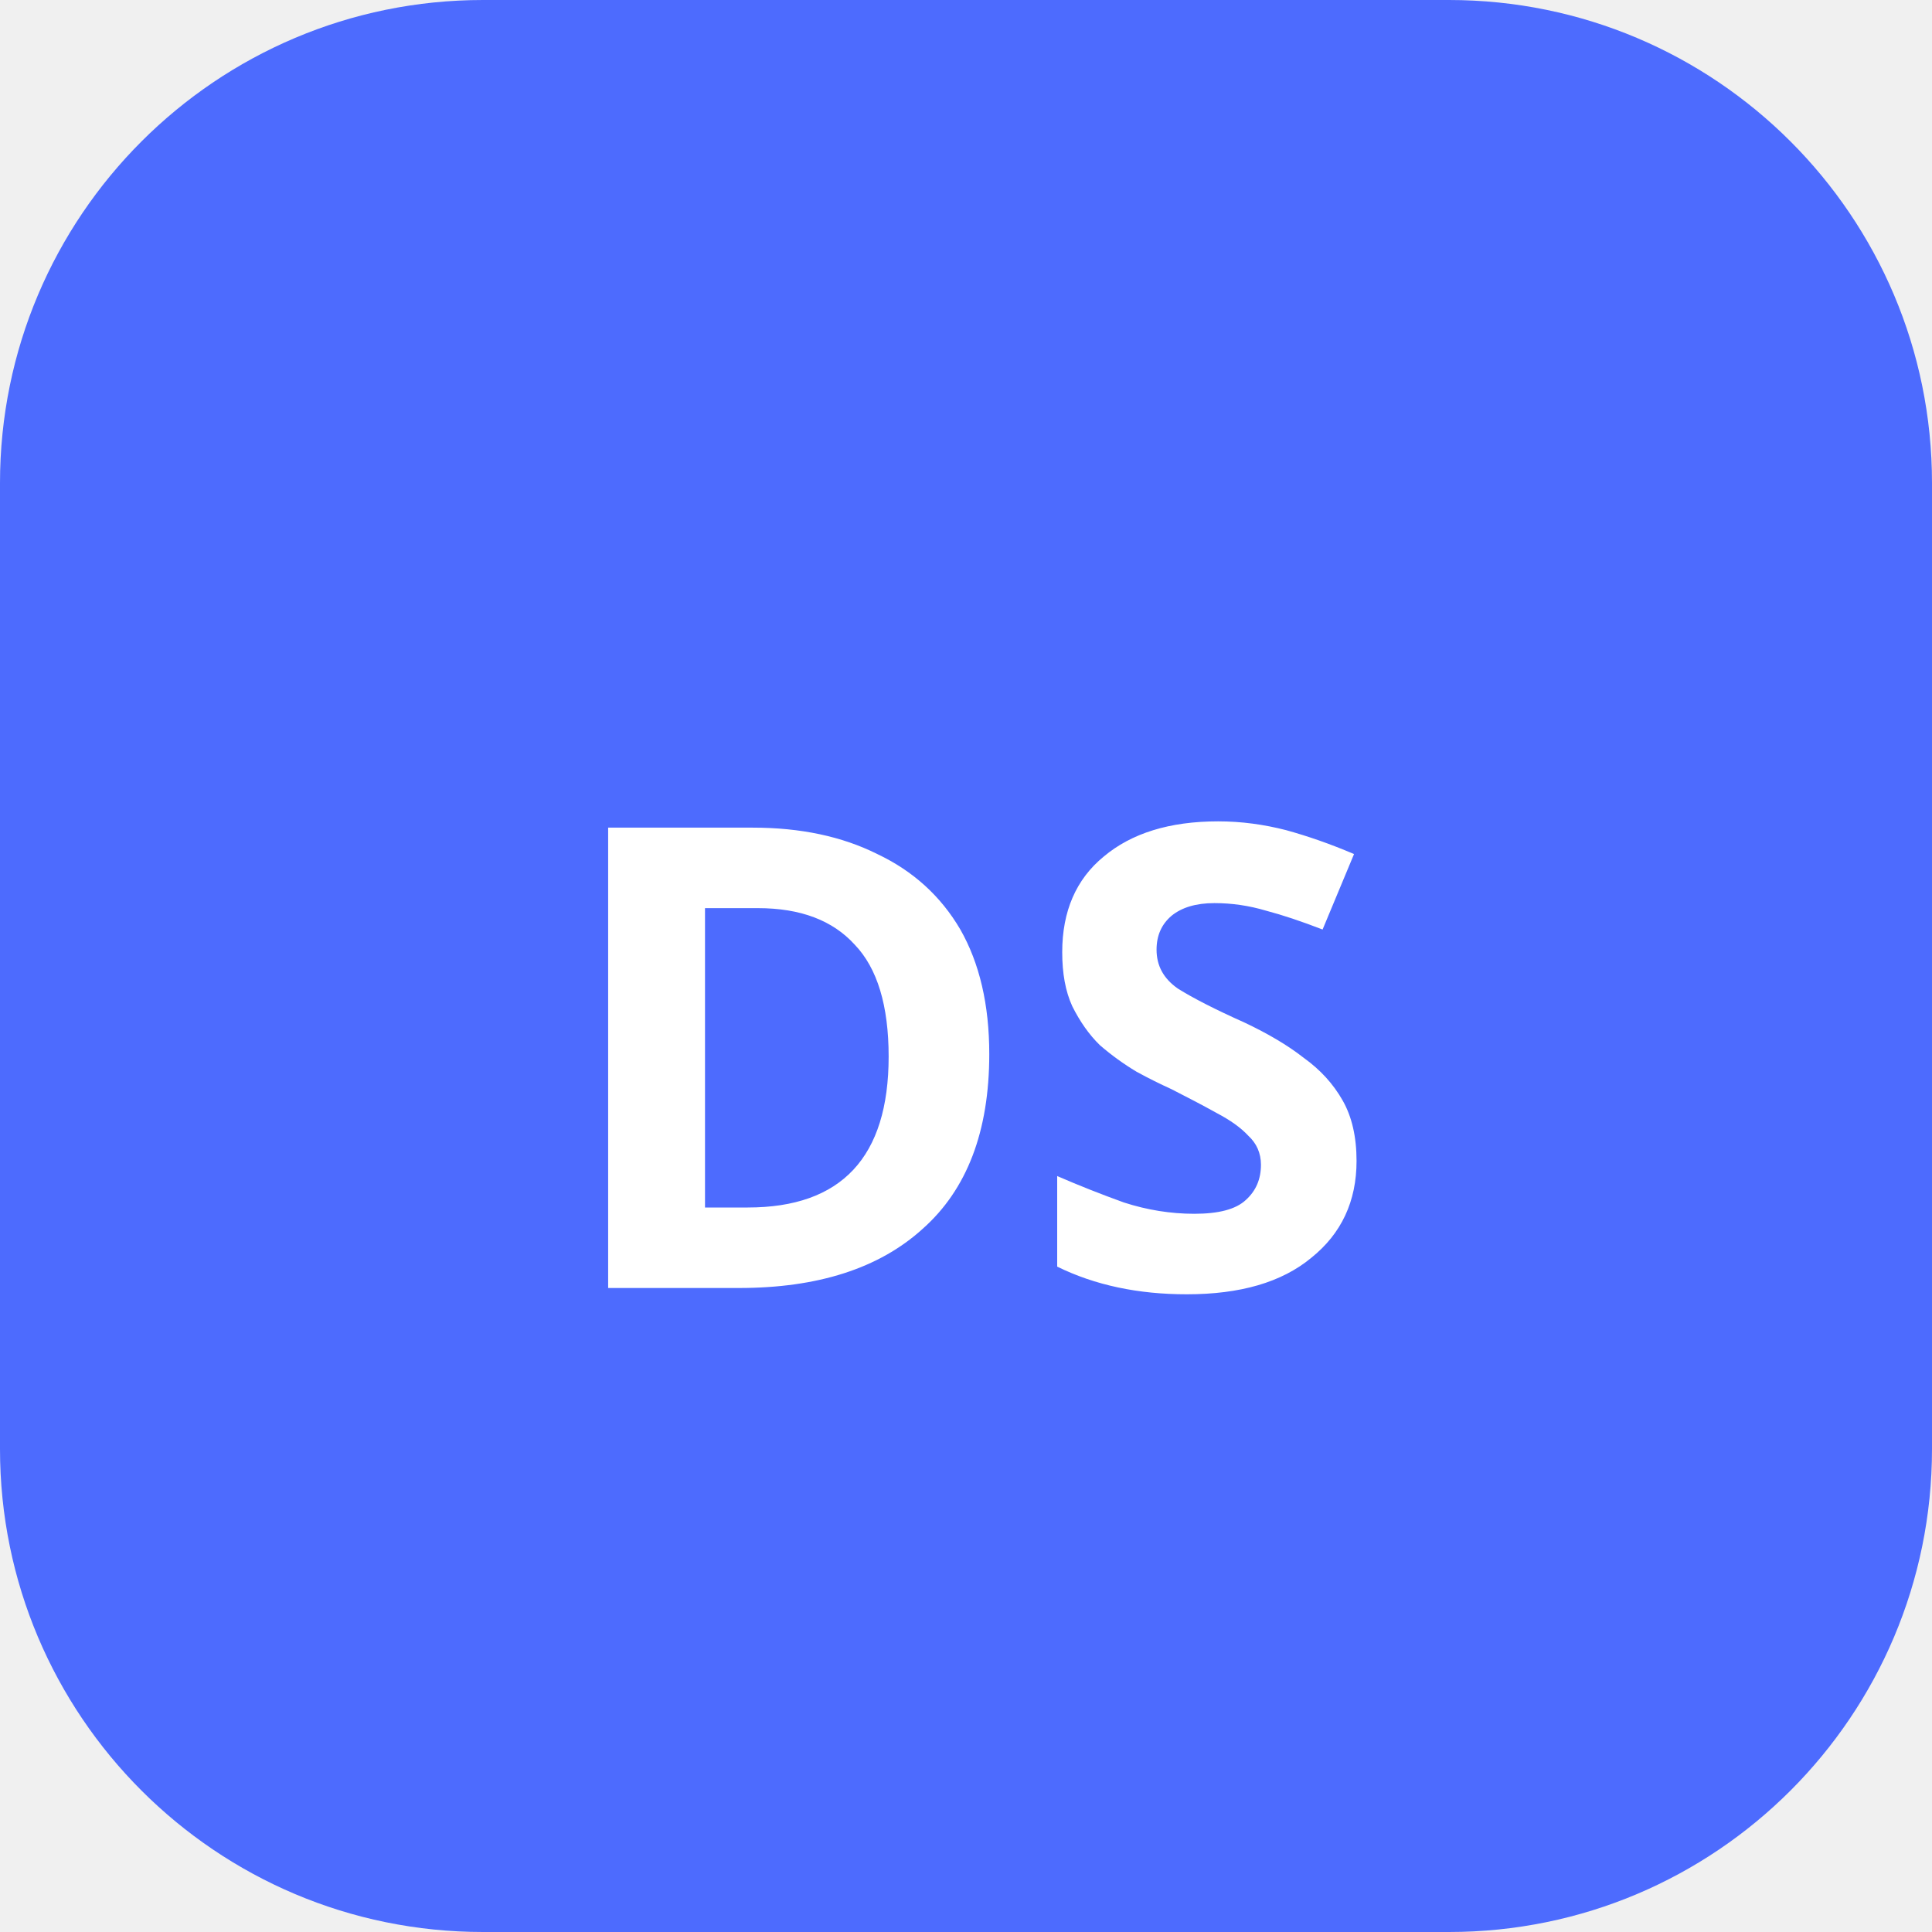
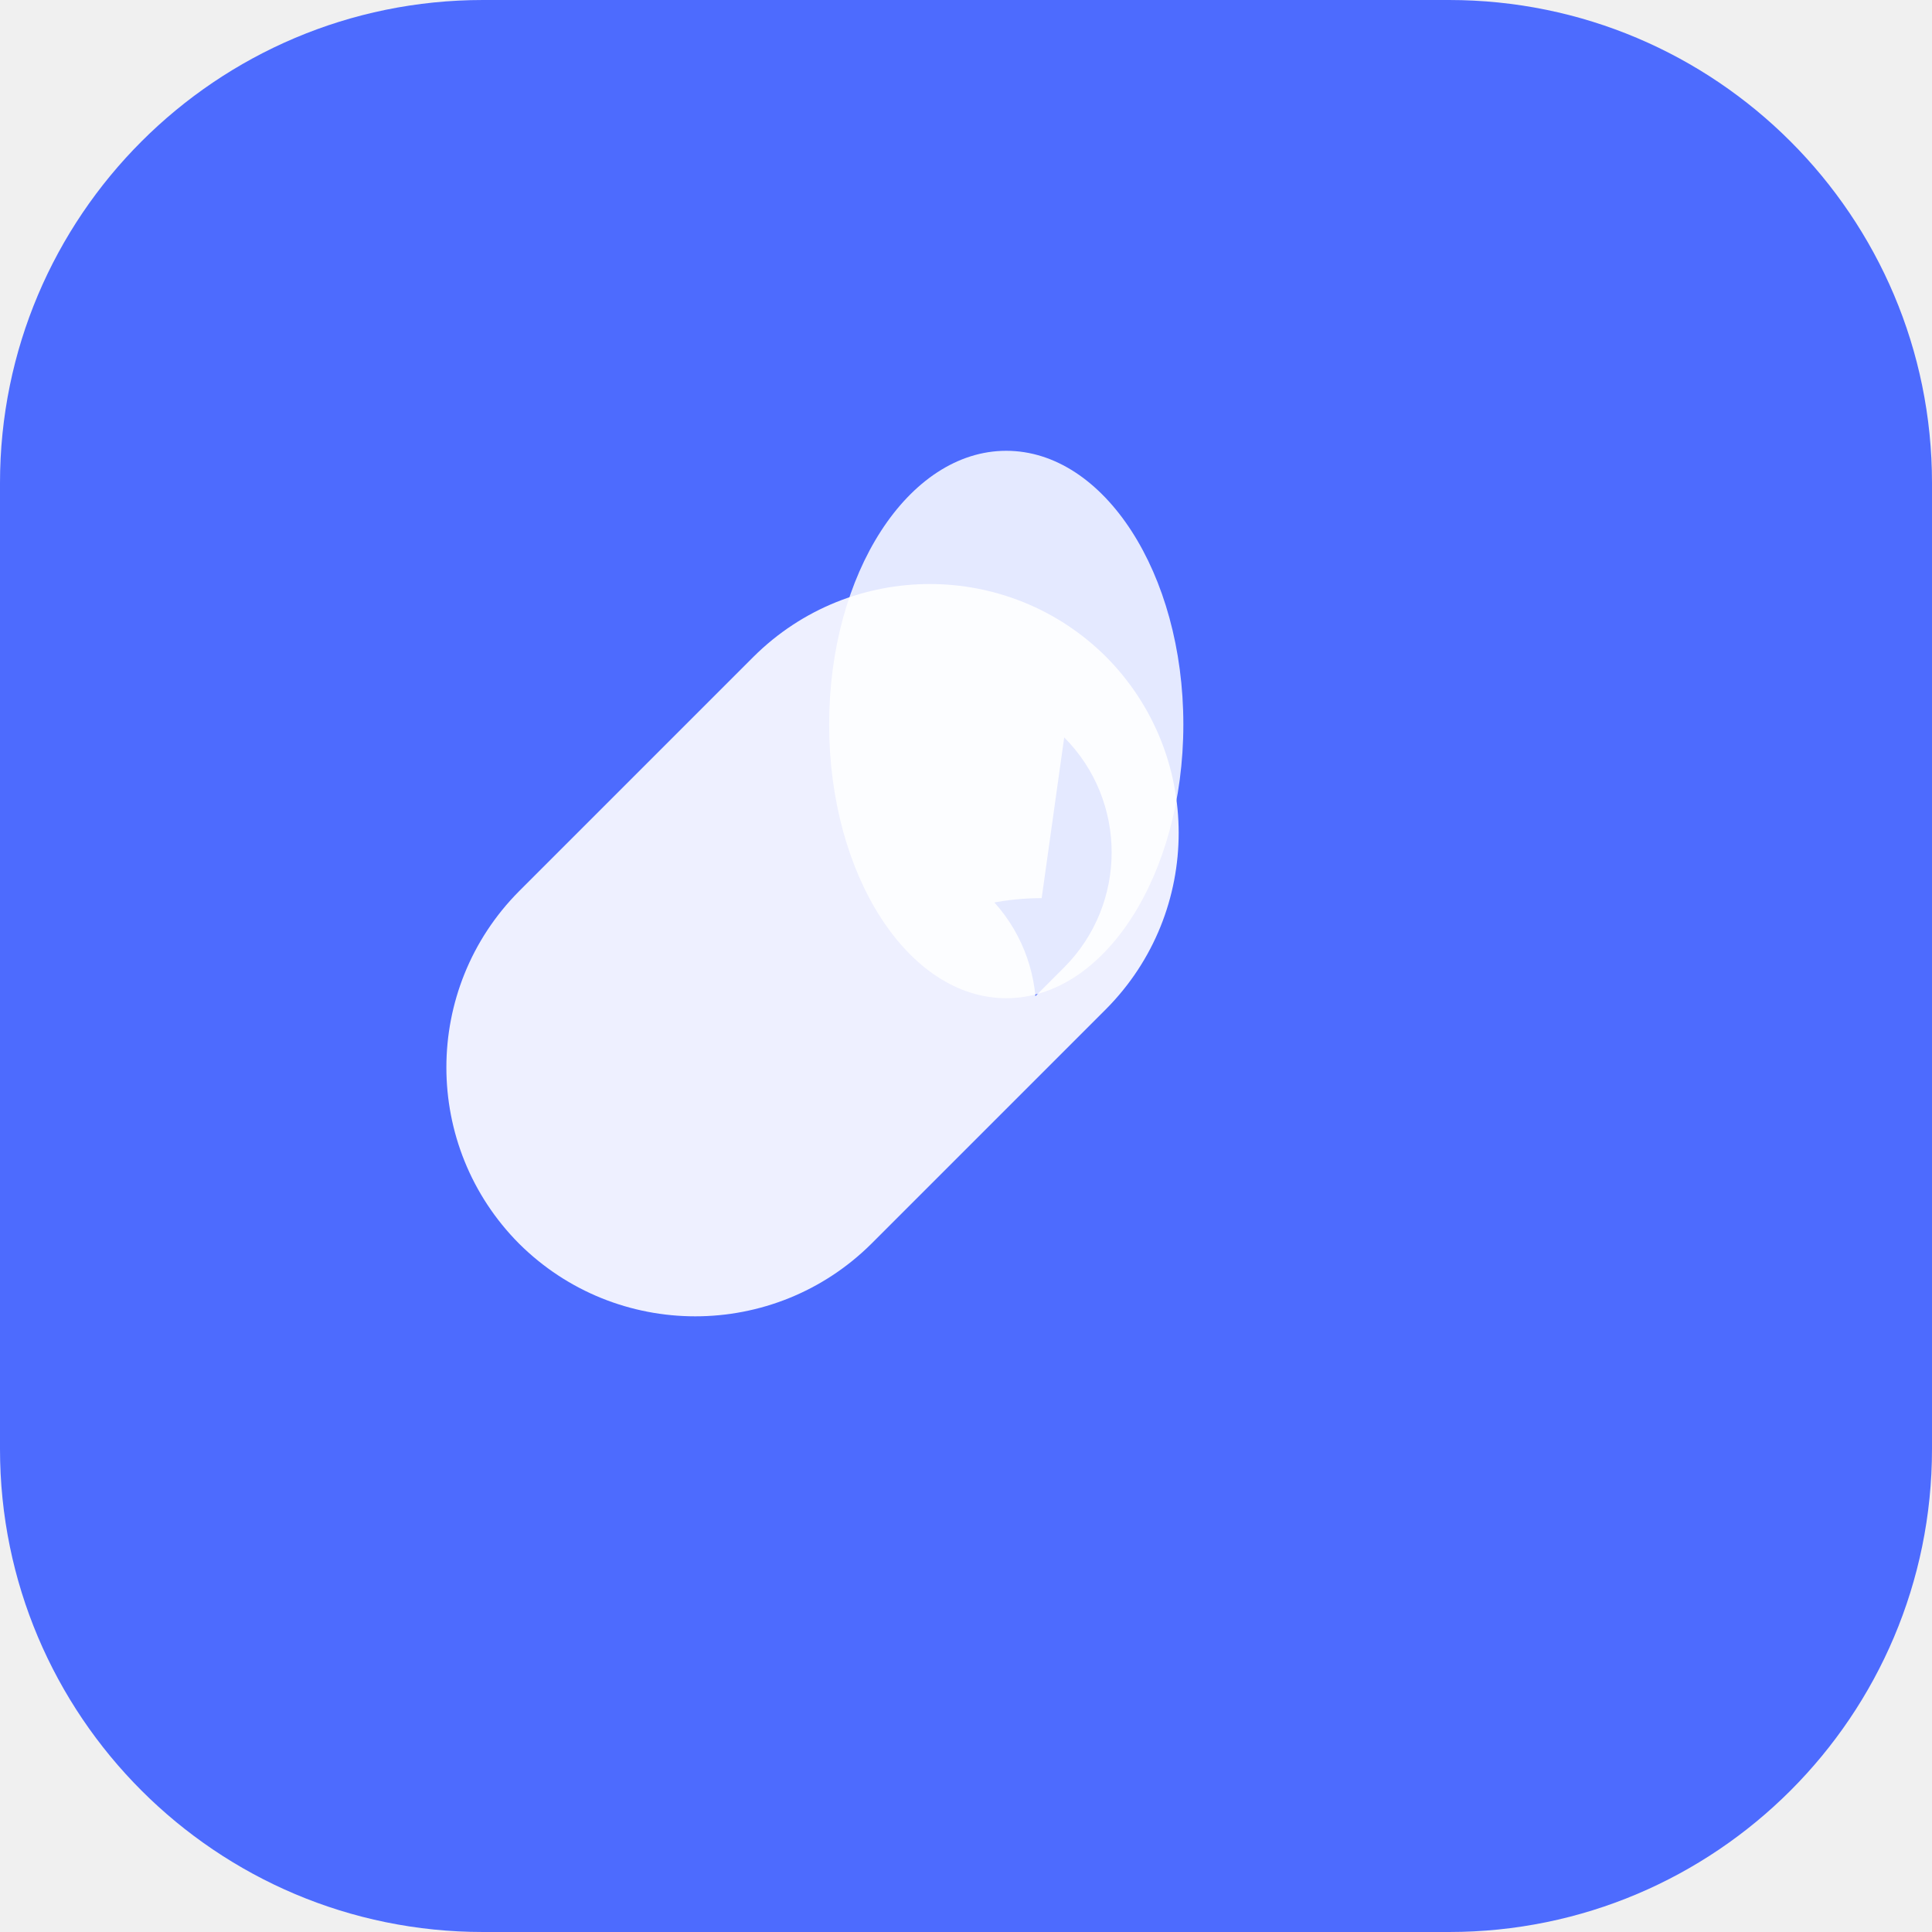
- <svg xmlns="http://www.w3.org/2000/svg" viewBox="0 0 24 24" role="img" aria-label="DS">
-   <rect width="24" height="24" rx="6" fill="#4d6bfe" />
-   <text x="12" y="16" text-anchor="middle" font-family="system-ui,sans-serif" font-size="8" font-weight="700" fill="#fff">DS</text>
+ <svg xmlns="http://www.w3.org/2000/svg" viewBox="0 0 24 24" role="img" aria-label="DeepSeek">
+   <rect width="24" height="24" rx="6" fill="#4D6BFE" />
+   <path fill="#fff" d="M12.94 11.157c-.85 0-1.706.336-2.475 1.019L7.55 15.087l-1.038-1.038 2.913-2.913a2.026 2.026 0 0 1 2.857 0 2.026 2.026 0 0 1 0 2.857l-1.456 1.456a3.105 3.105 0 0 1-4.378 0 3.105 3.105 0 0 1 0-4.378l2.913-2.913a3.105 3.105 0 0 1 4.378 0 3.105 3.105 0 0 1 0 4.378l-1.456 1.456-.519-.519 1.456-1.456a2.026 2.026 0 0 0 0-2.857Z" opacity=".9" />
+   <ellipse cx="12.5" cy="9" rx="2.2" ry="3.4" fill="#fff" opacity=".85" />
</svg>
